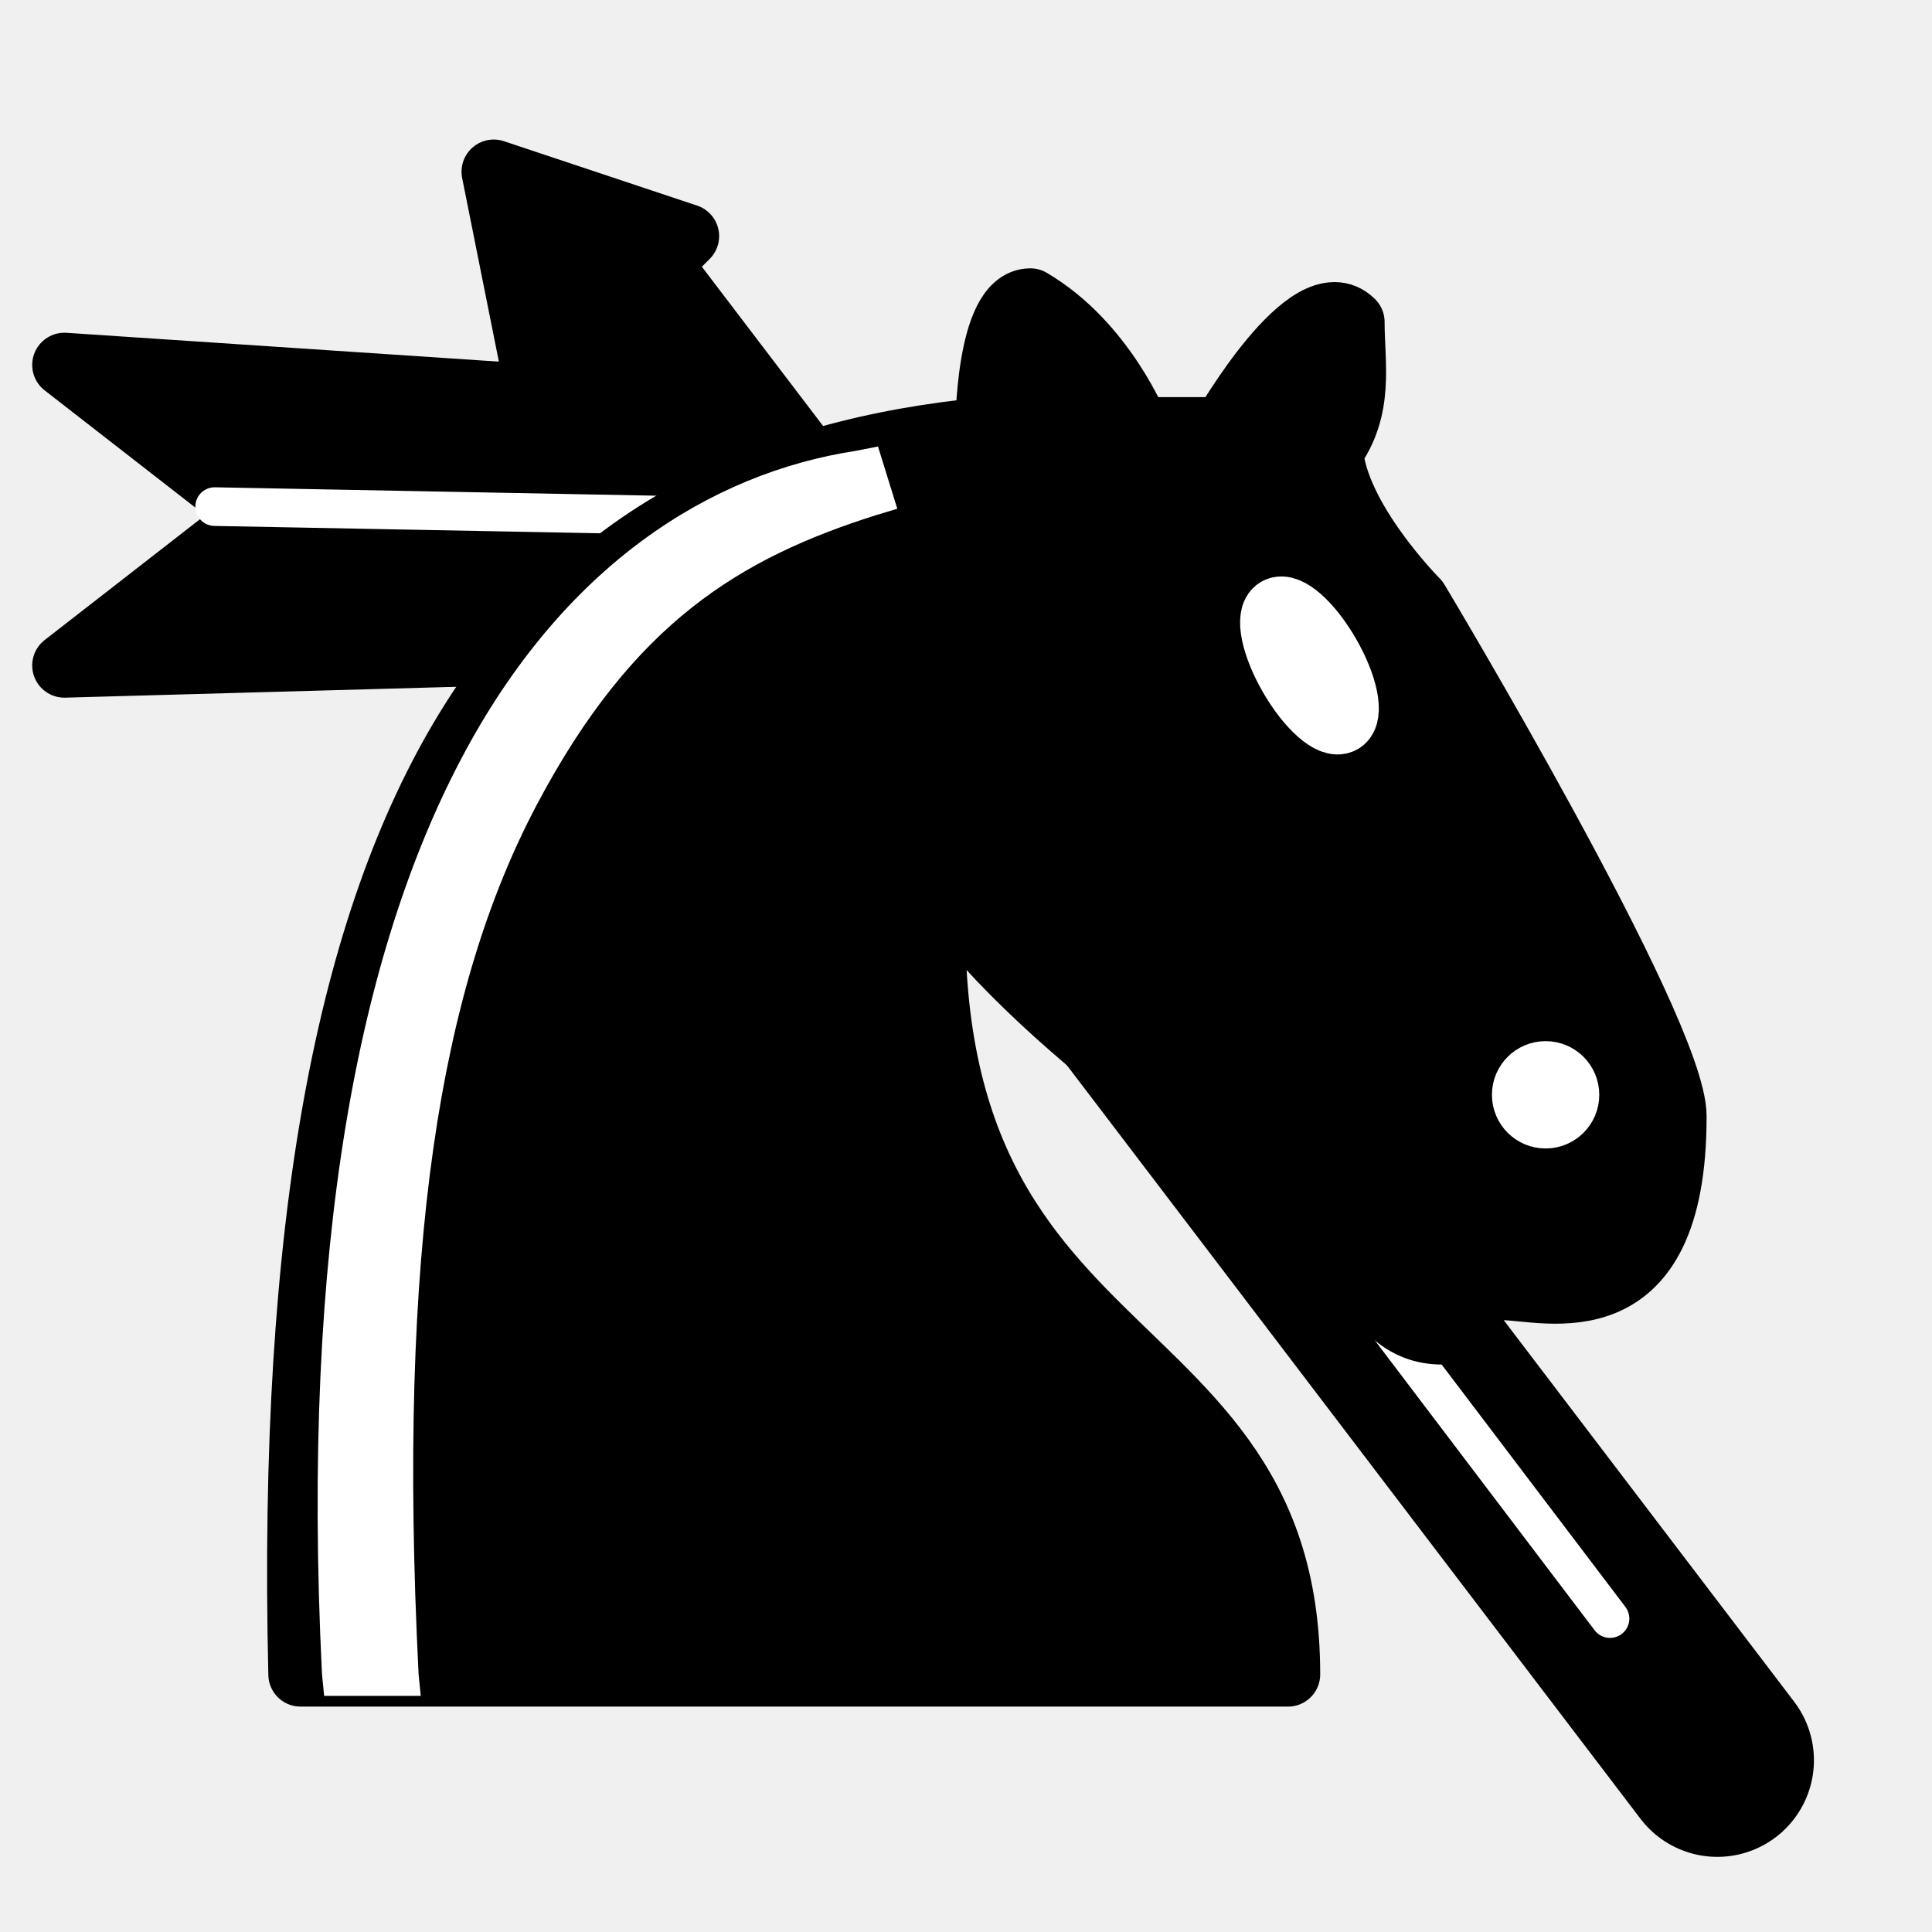
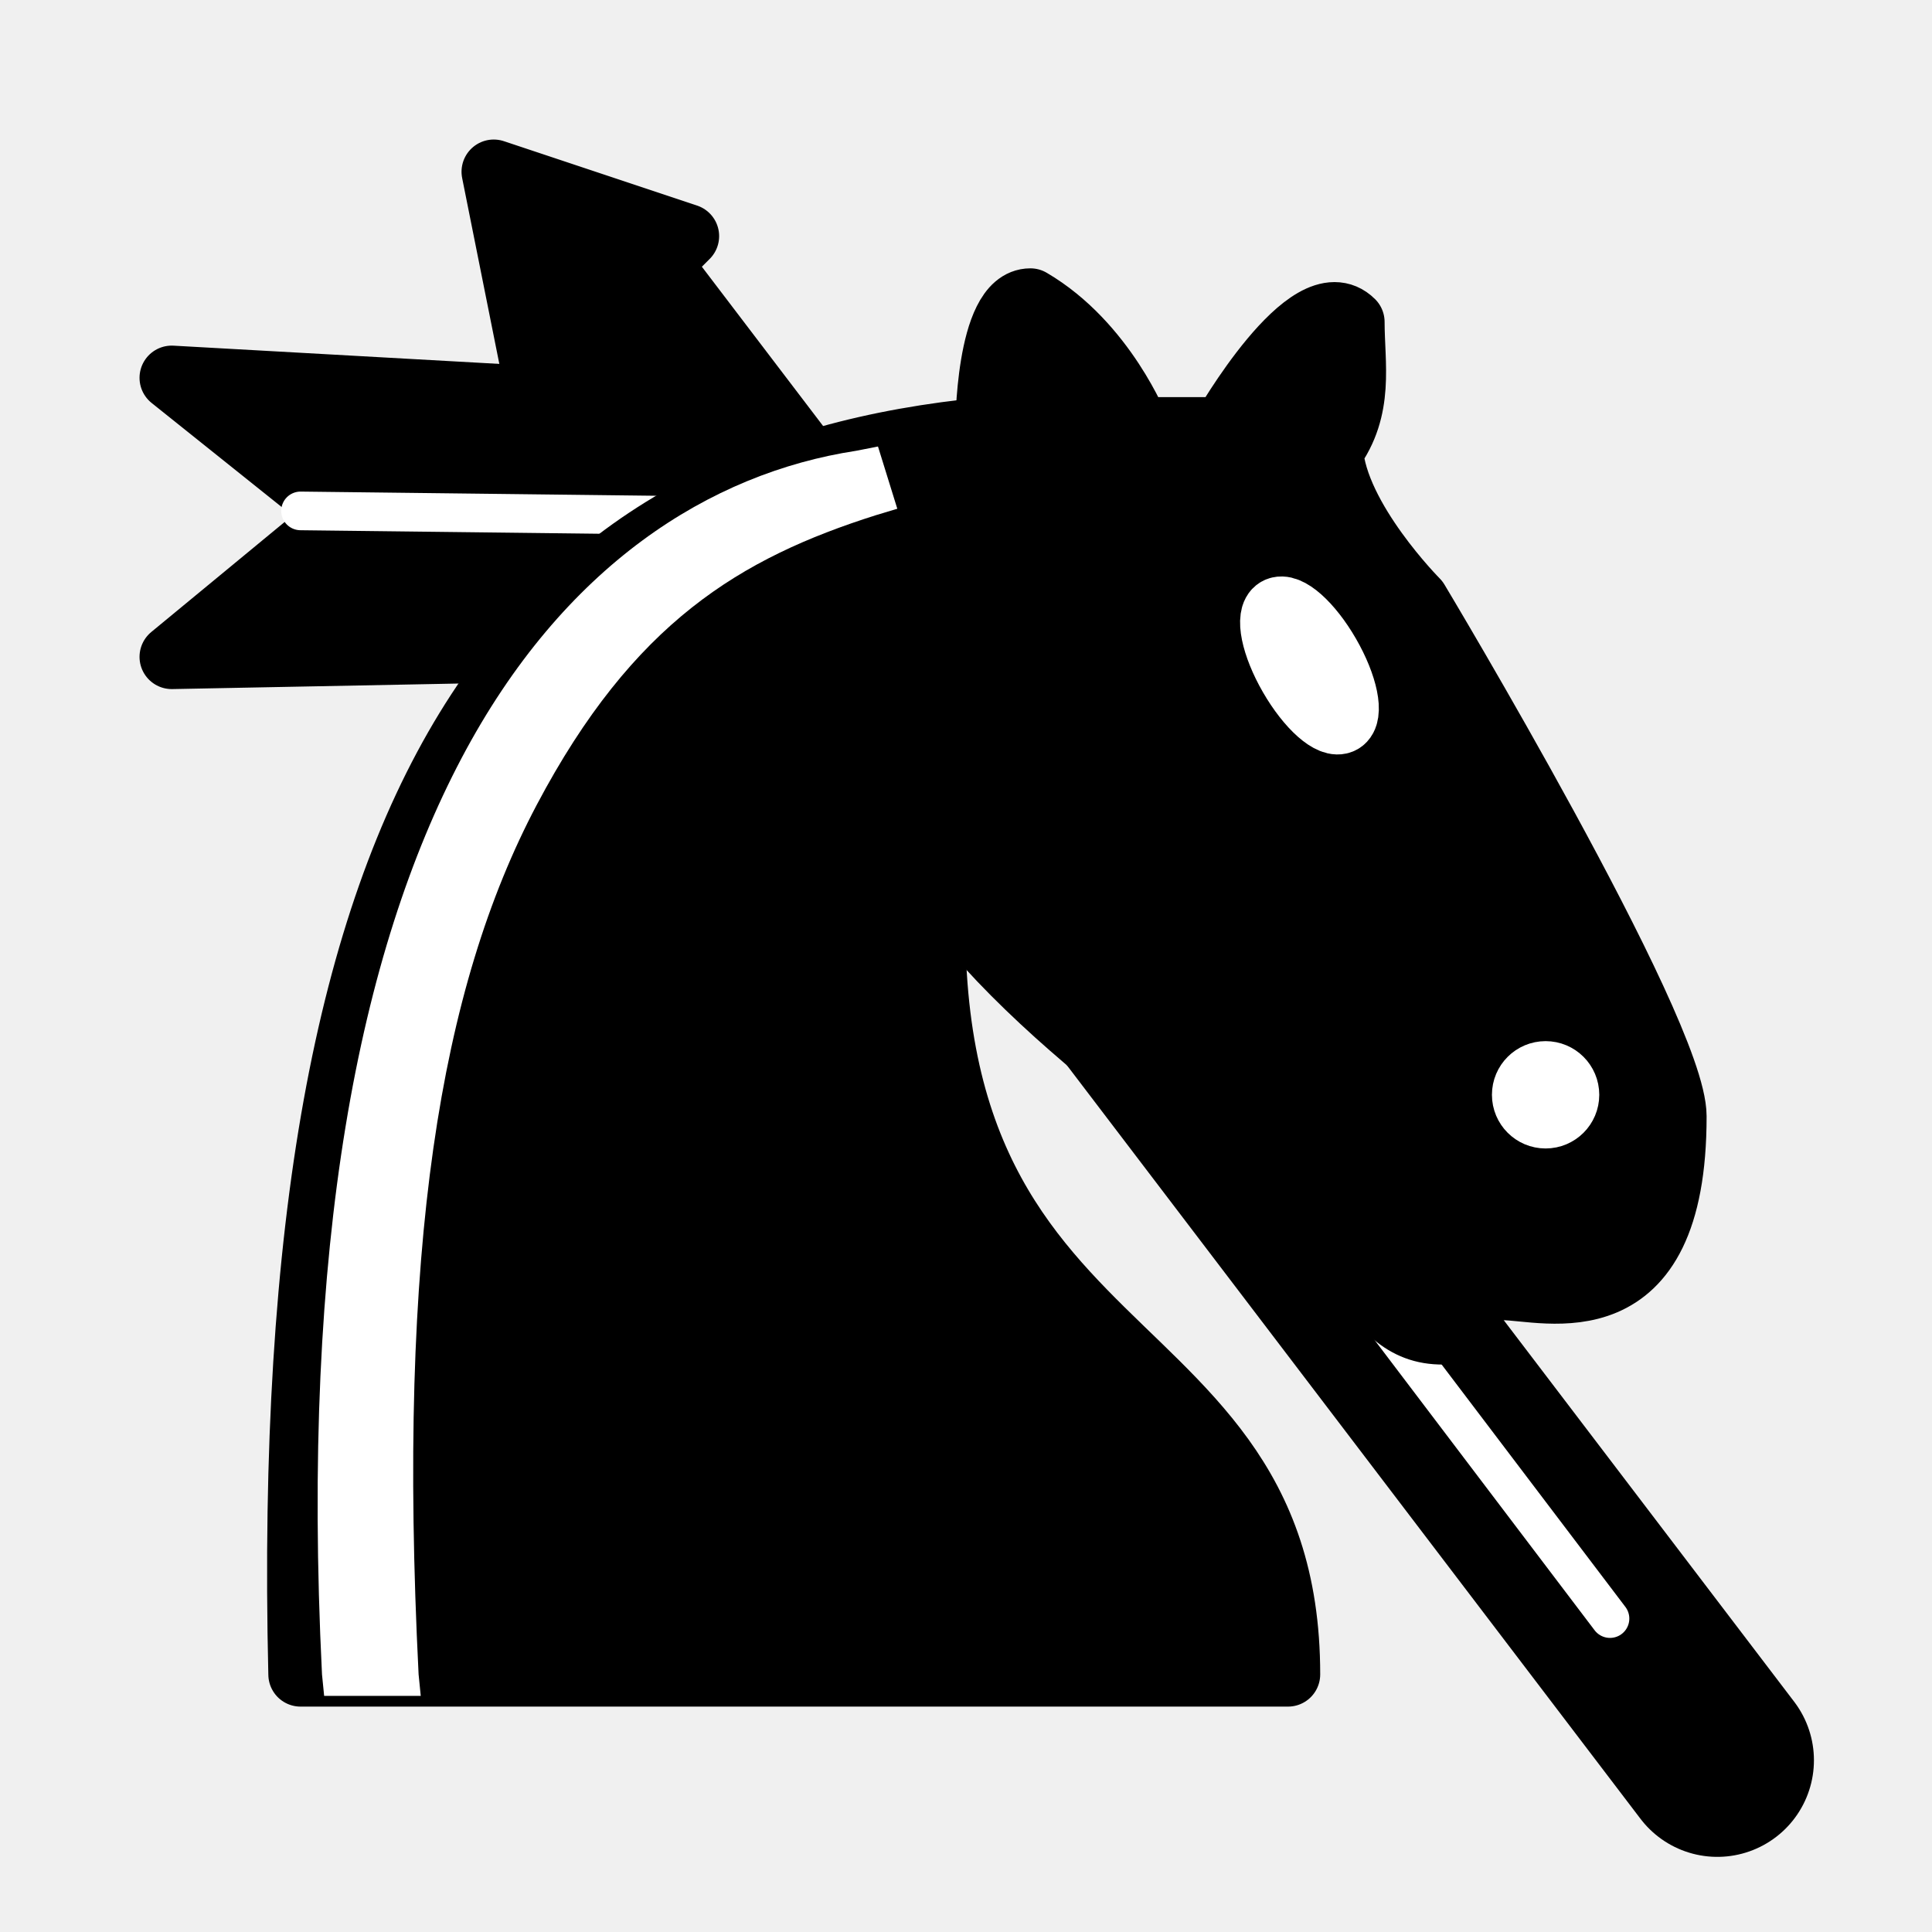
<svg xmlns="http://www.w3.org/2000/svg" width="45" height="45" viewBox="0 0 45 45">
  <g stroke="#000" stroke-width="1.5" stroke-linecap="round" stroke-linejoin="round" fill="#fff">
    <path d="M 40,41 L 14.5,7.5" fill="none" stroke="#000" stroke-width="4.5" />
    <path d="M 37.5,37.7 L 16.5,10" fill="none" stroke="#fff" stroke-width="0.9" />
    <path d="M 16,5.5 L 11.5,4 L 12.5,9 Z" fill="#000" />
-     <path d="M 16.5,9.5 L 1.5,8.5 L 6,12 L 1.5,15.5 L 19.5,15 Z" fill="#000" />
-     <path d="M 15.5,12 L 5,11.8" fill="none" stroke="#fff" stroke-width="0.9" />
+     <path d="M 16.5,9.5 L 4,8.8 L 8,12 L 4,15.3 L 19.5,15 Z" fill="#000" />
+     <path d="M 15.5,12 L 7,11.9" fill="none" stroke="#fff" stroke-width="0.9" />
    <g transform="translate(45,0) scale(-1,1)">
      <path d="M 22,10 C 32.5,11 38.5,18 38,39 L 15,39 C 15,30 25,32.5 23,18" fill="#000" />
      <path d="M 24,18 C 24.38,20.91 18.45,25.37 16,27 C 13,29 13.18,31.34 11,31 C 9.958,30.06 12.41,27.96 11,28 C 10,28 11.19,29.23 10,30 C 9,30 5.997,31 6,26 C 6,24 12,14 12,14 C 12,14 13.89,12.1 14,10.5 C 13.27,9.506 13.5,8.5 13.5,7.5 C 14.5,6.5 16.5,10 16.5,10 L 18.5,10 C 18.5,10 19.28,8.008 21,7 C 22,7 22,10 22,10" fill="#000" />
      <path d="M 9.5,25.5 A 0.5,0.5 0 1 1 8.5,25.5 A 0.5,0.5 0 1 1 9.5,25.5 Z" fill="#fff" stroke="#fff" />
      <path d="M 15,15.5 A 0.5,1.5 0 1 1 14,15.5 A 0.5,1.5 0 1 1 15,15.5 Z" transform="matrix(0.866,0.5,-0.5,0.866,9.693,-5.173)" fill="#fff" stroke="#fff" />
      <path d="M 24.55,10.4 L 24.1,11.85 L 24.6,12 C 27.75,13 30.25,14.49 32.5,18.75 C 34.75,23.01 35.75,29.06 35.25,39 L 35.2,39.5 L 37.45,39.5 L 37.5,39 C 38,28.94 36.62,22.15 34.25,17.66 C 31.88,13.17 28.46,11.02 25.06,10.5 L 24.55,10.4 Z" fill="#fff" stroke="none" />
    </g>
  </g>
</svg>
